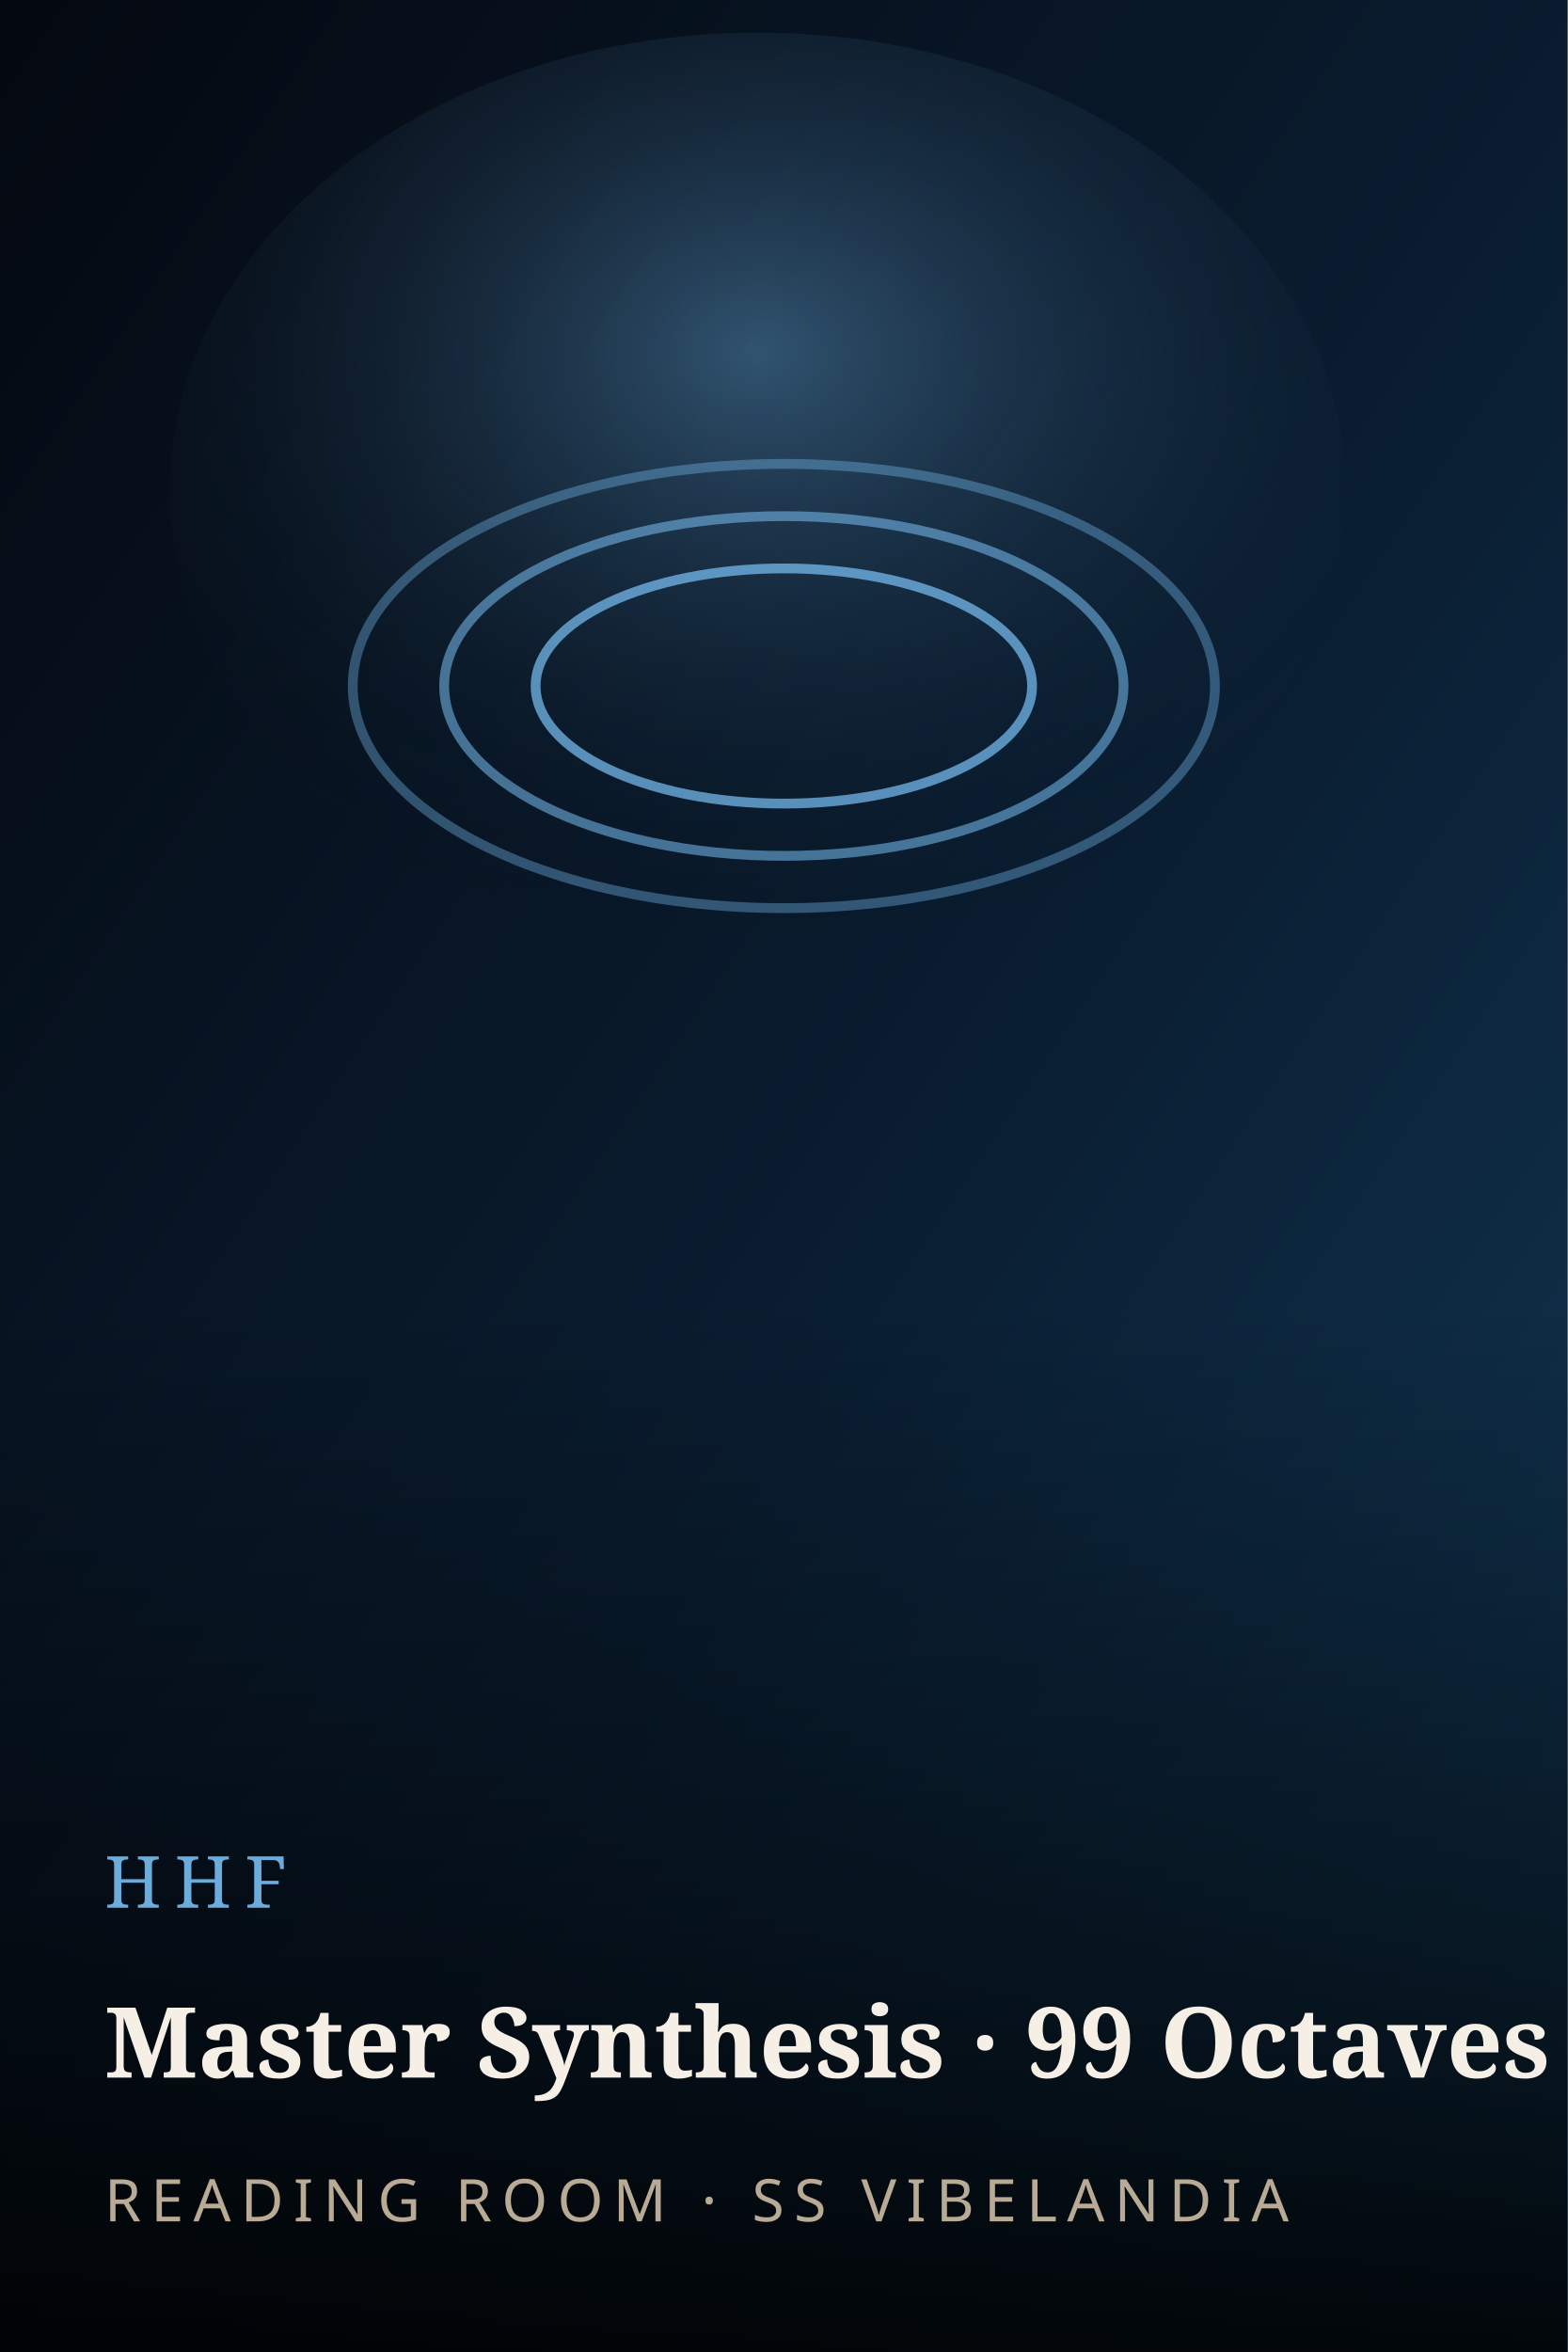
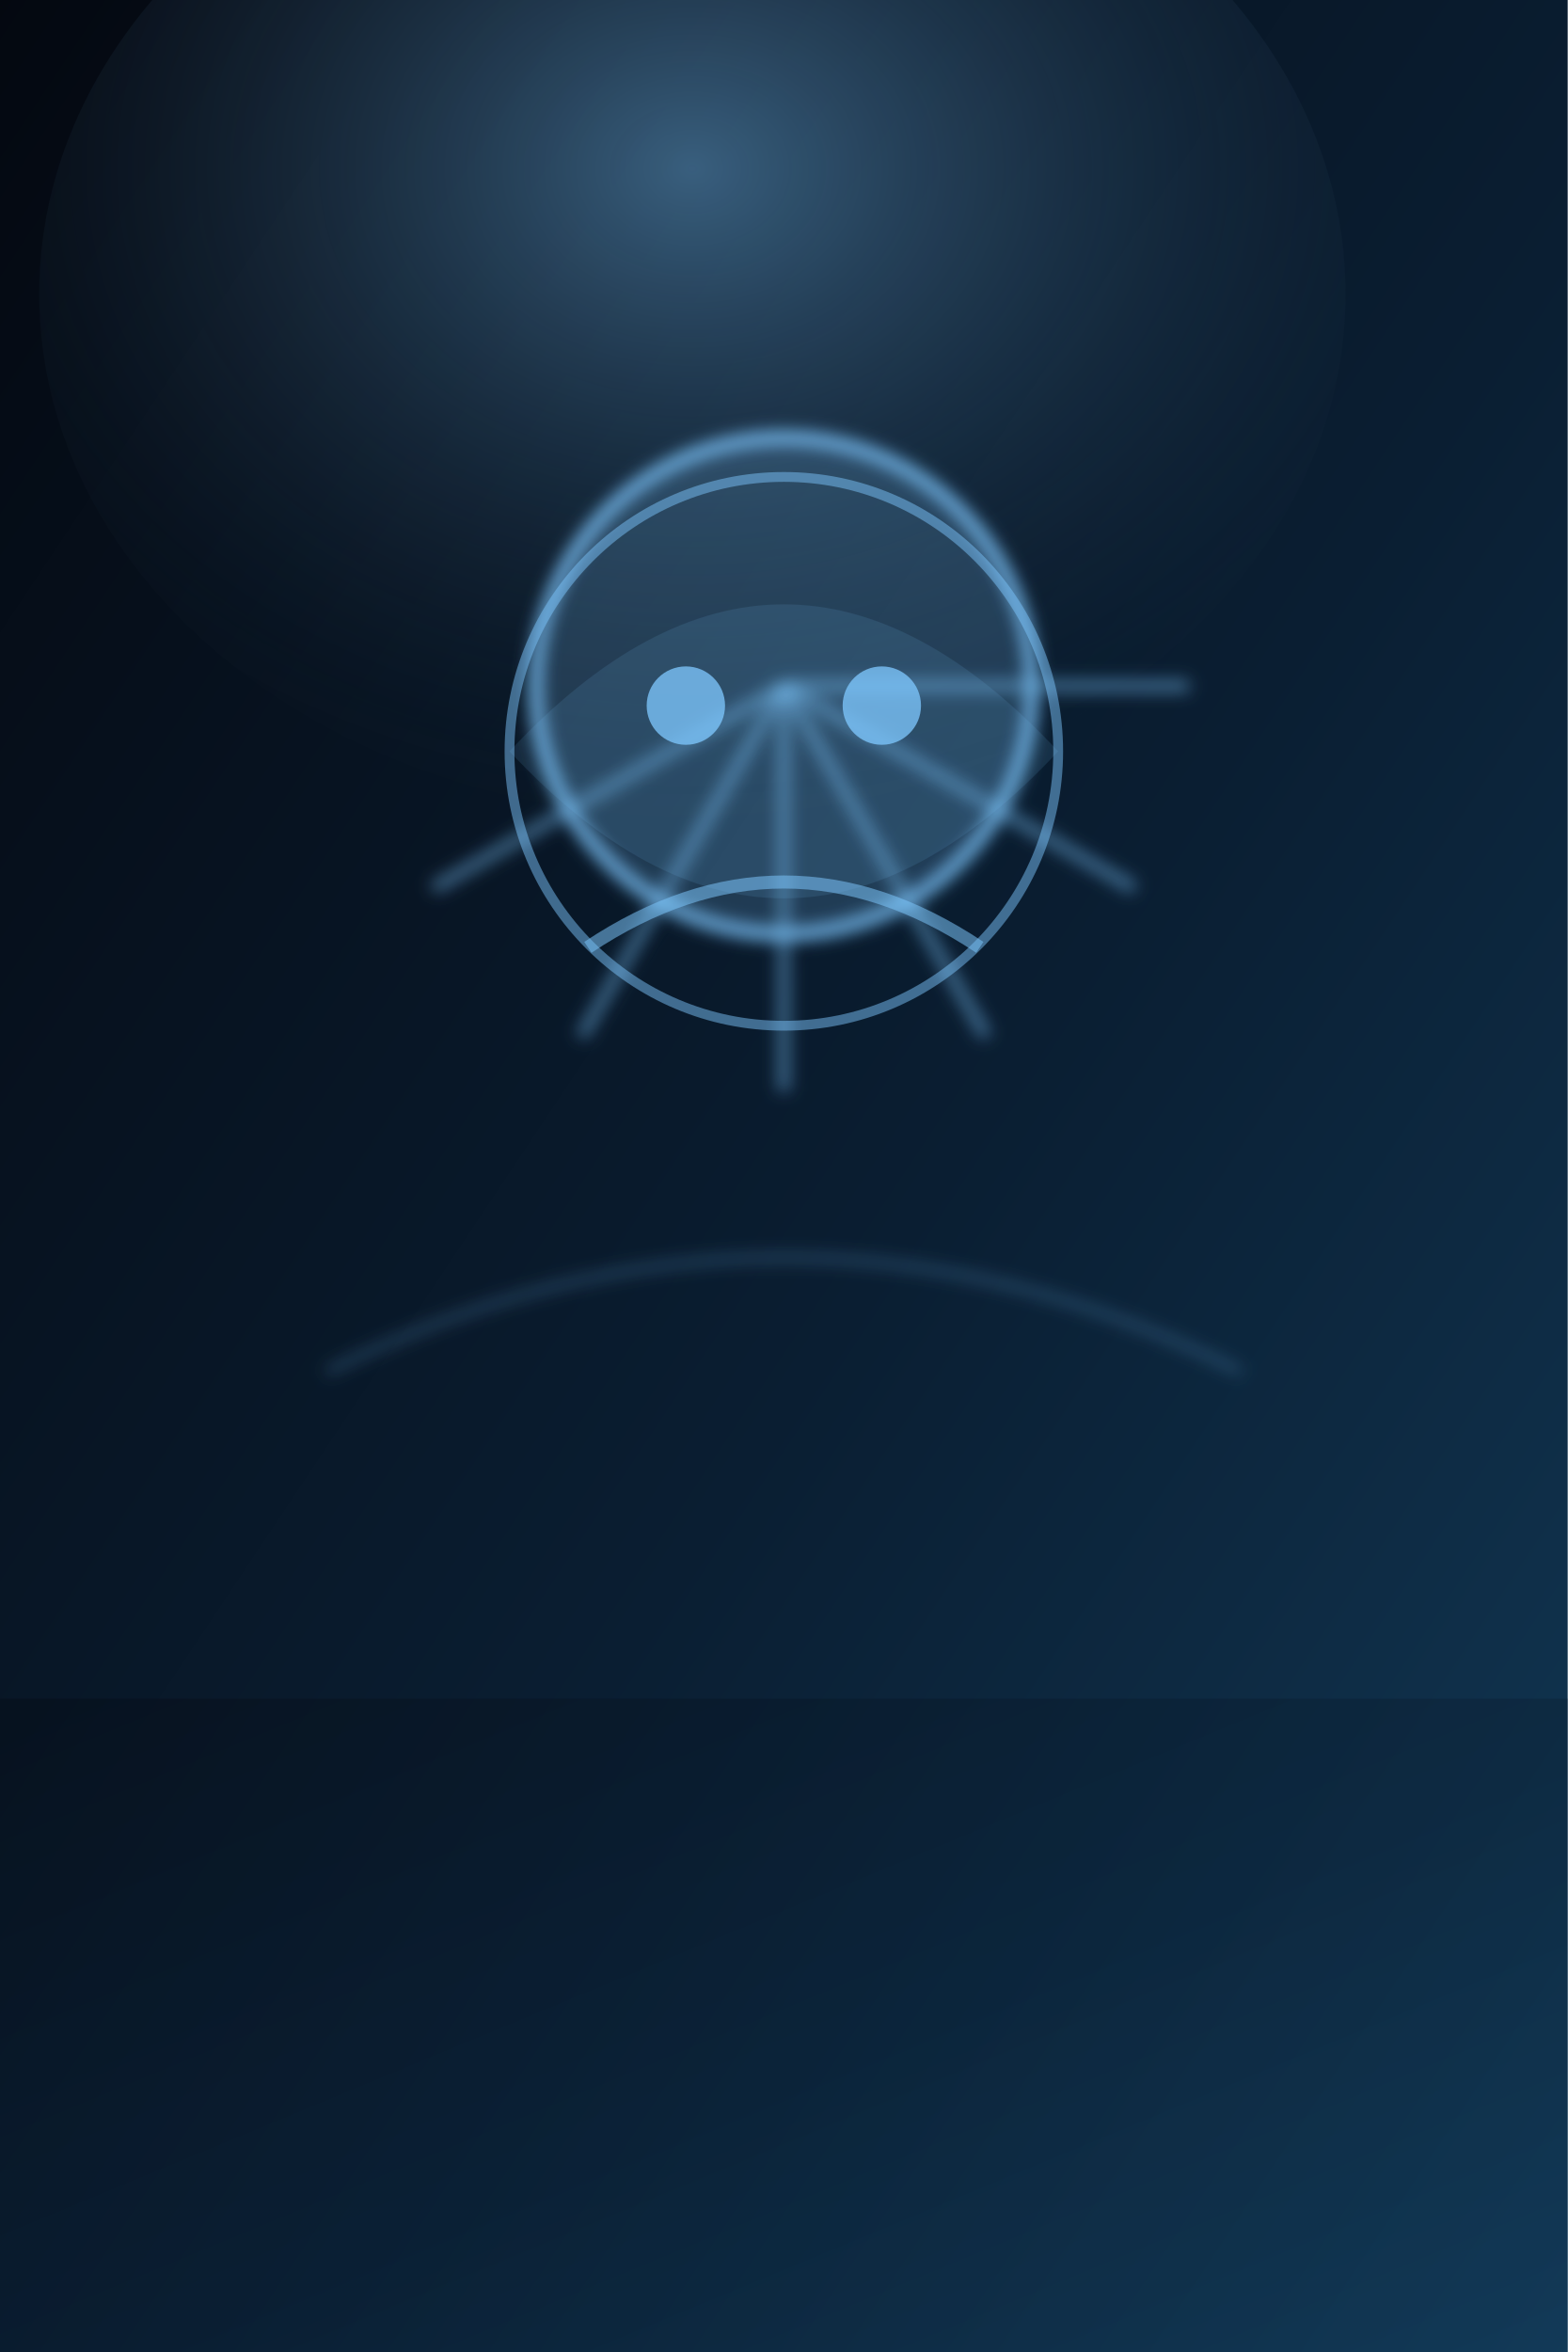
<svg xmlns="http://www.w3.org/2000/svg" viewBox="0 0 240 360" role="img" aria-label="Master Synthesis · 99 Octaves">
  <defs>
    <linearGradient id="bg" x1="0%" y1="0%" x2="100%" y2="100%">
      <stop offset="0%" stop-color="#040810" />
      <stop offset="55%" stop-color="#0a1e32" />
      <stop offset="100%" stop-color="#123a58" />
    </linearGradient>
-     <radialGradient id="glow" cx="50%" cy="35%" r="65%">
-       <stop offset="0%" stop-color="#7ec8ff" stop-opacity="0.35" />
+     <radialGradient id="glow" cx="50%" cy="38%" r="70%">
+       <stop offset="0%" stop-color="#7ec8ff" stop-opacity="0.42" />
      <stop offset="100%" stop-color="#040810" stop-opacity="0" />
    </radialGradient>
-     <linearGradient id="fade" x1="0" y1="200" x2="0" y2="360" gradientUnits="userSpaceOnUse">
-       <stop offset="0%" stop-color="#000000" stop-opacity="0" />
-       <stop offset="100%" stop-color="#000000" stop-opacity="0.88" />
-     </linearGradient>
+     <filter id="soft">
+       <feGaussianBlur stdDeviation="1.2" />
+     </filter>
  </defs>
  <rect width="240" height="360" fill="url(#bg)" />
-   <ellipse cx="116" cy="75" rx="90" ry="70" fill="url(#glow)" />
-   <g opacity="0.9">
-     <ellipse cx="120" cy="105" rx="38" ry="18" fill="none" stroke="#7ec8ff" stroke-width="1.5" opacity="0.75" />
-     <ellipse cx="120" cy="105" rx="52" ry="26" fill="none" stroke="#7ec8ff" stroke-width="1.5" opacity="0.57" />
-     <ellipse cx="120" cy="105" rx="66" ry="34" fill="none" stroke="#7ec8ff" stroke-width="1.5" opacity="0.39" />
+   <ellipse cx="106" cy="45" rx="100" ry="80" fill="url(#glow)" />
+   <g opacity="0.88" filter="url(#soft)">
+     <circle cx="120" cy="105" r="38" fill="#7ec8ff" opacity="0.22" />
+     <circle cx="120" cy="105" r="38" fill="none" stroke="#7ec8ff" stroke-width="2" />
+     <line x1="120" y1="105" x2="182" y2="105" stroke="#7ec8ff" stroke-width="1.8" opacity="0.55" />
+     <line x1="120" y1="105" x2="173.694" y2="136" stroke="#7ec8ff" stroke-width="1.8" opacity="0.55" />
+     <line x1="120" y1="105" x2="151" y2="158.694" stroke="#7ec8ff" stroke-width="1.8" opacity="0.55" />
+     <line x1="120" y1="105" x2="120" y2="167" stroke="#7ec8ff" stroke-width="1.8" opacity="0.55" />
+     <line x1="120" y1="105" x2="89" y2="158.694" stroke="#7ec8ff" stroke-width="1.8" opacity="0.55" />
+     <line x1="120" y1="105" x2="66.306" y2="136" stroke="#7ec8ff" stroke-width="1.8" opacity="0.55" />
+     <path d="M50 210 Q120 175 190 210" fill="none" stroke="#7ec8ff" stroke-width="1.2" opacity="0.3" />
  </g>
-   <rect x="0" y="200" width="240" height="160" fill="url(#fade)" />
-   <text x="16" y="292" fill="#7ec8ff" font-family="Georgia, serif" font-size="11" letter-spacing="2" opacity="0.85">HHF</text>
-   <text x="16" y="318" fill="#f5efe6" font-family="Georgia, serif" font-size="15" font-weight="700">Master Synthesis · 99 Octaves</text>
-   <text x="16" y="340" fill="#b8aa94" font-family="system-ui, sans-serif" font-size="9" letter-spacing="1.5">READING ROOM · SS VIBELANDIA</text>
+   <g opacity="0.95">
+     <circle cx="120" cy="115" r="42" fill="none" stroke="#7ec8ff" stroke-width="1.5" opacity="0.5" />
+     <path d="M78 115 Q120 70 162 115 Q120 160 78 115" fill="#7ec8ff" opacity="0.12" />
+     <circle cx="105" cy="108" r="6" fill="#7ec8ff" opacity="0.8" />
+     <circle cx="135" cy="108" r="6" fill="#7ec8ff" opacity="0.8" />
+     <path d="M90 145 Q120 125 150 145" fill="none" stroke="#7ec8ff" stroke-width="2" opacity="0.55" />
+   </g>
+   <rect x="0" y="260" width="240" height="100" fill="url(#bg)" opacity="0.35" />
</svg>
